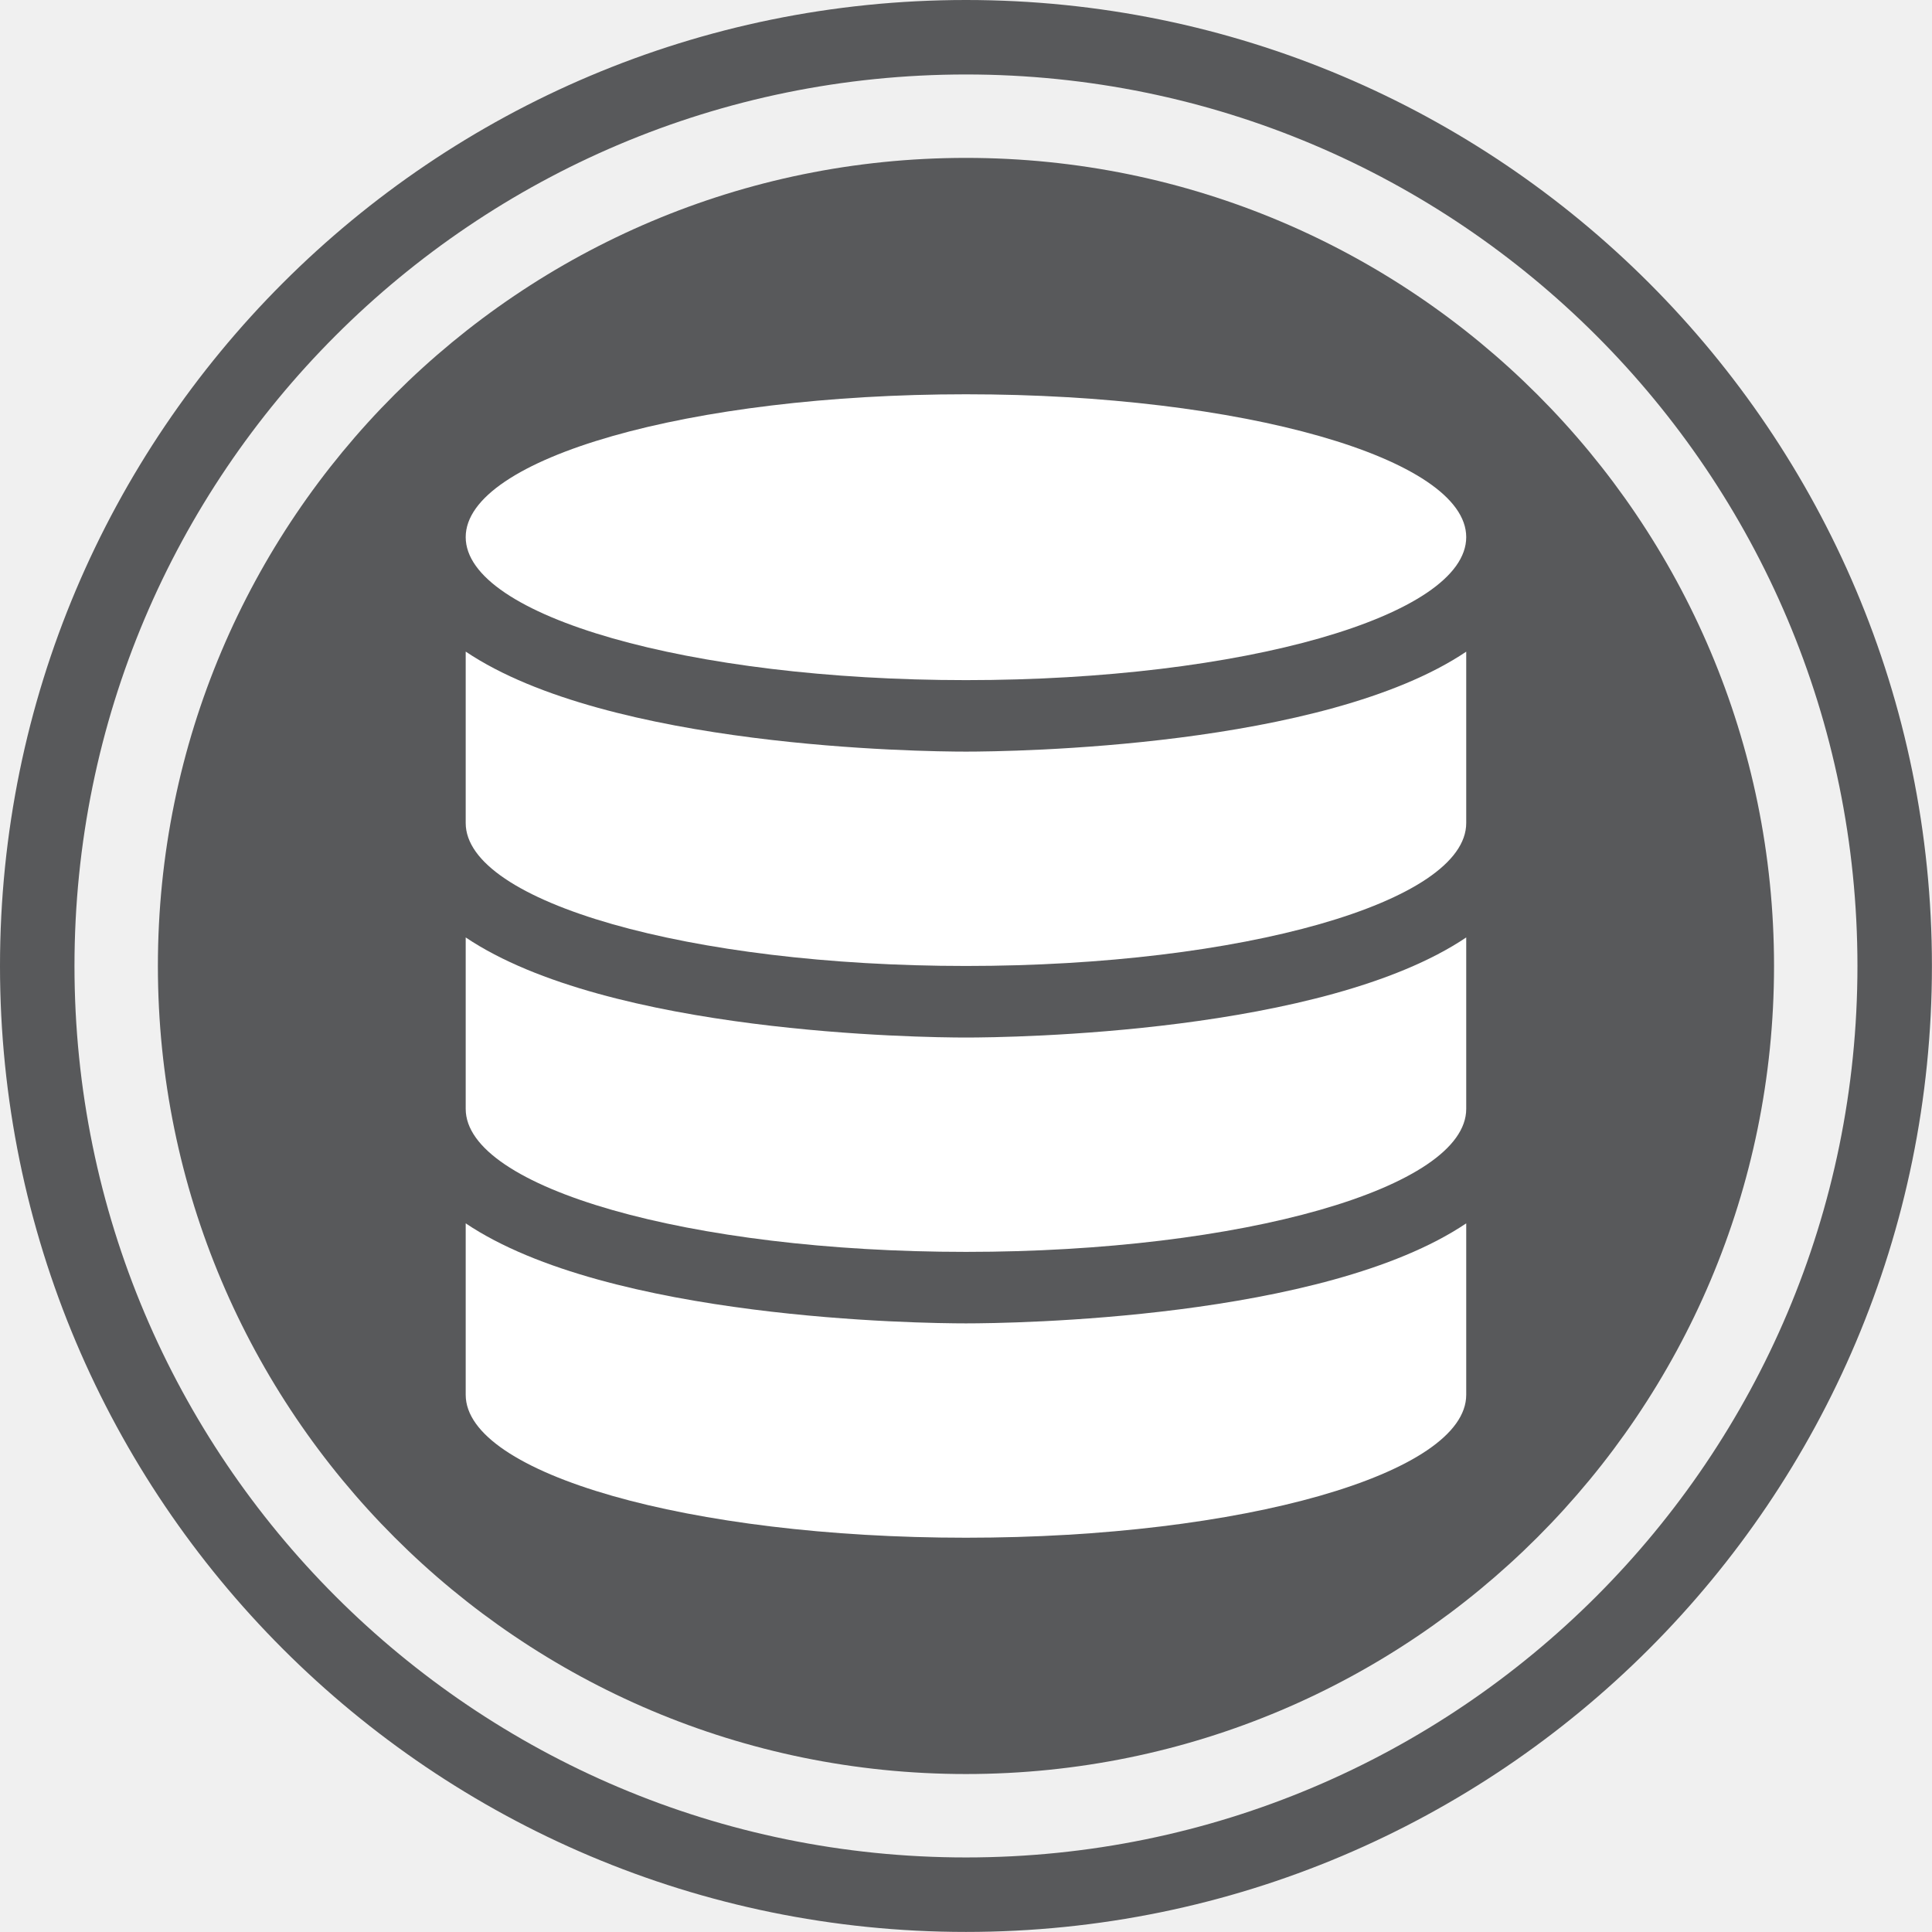
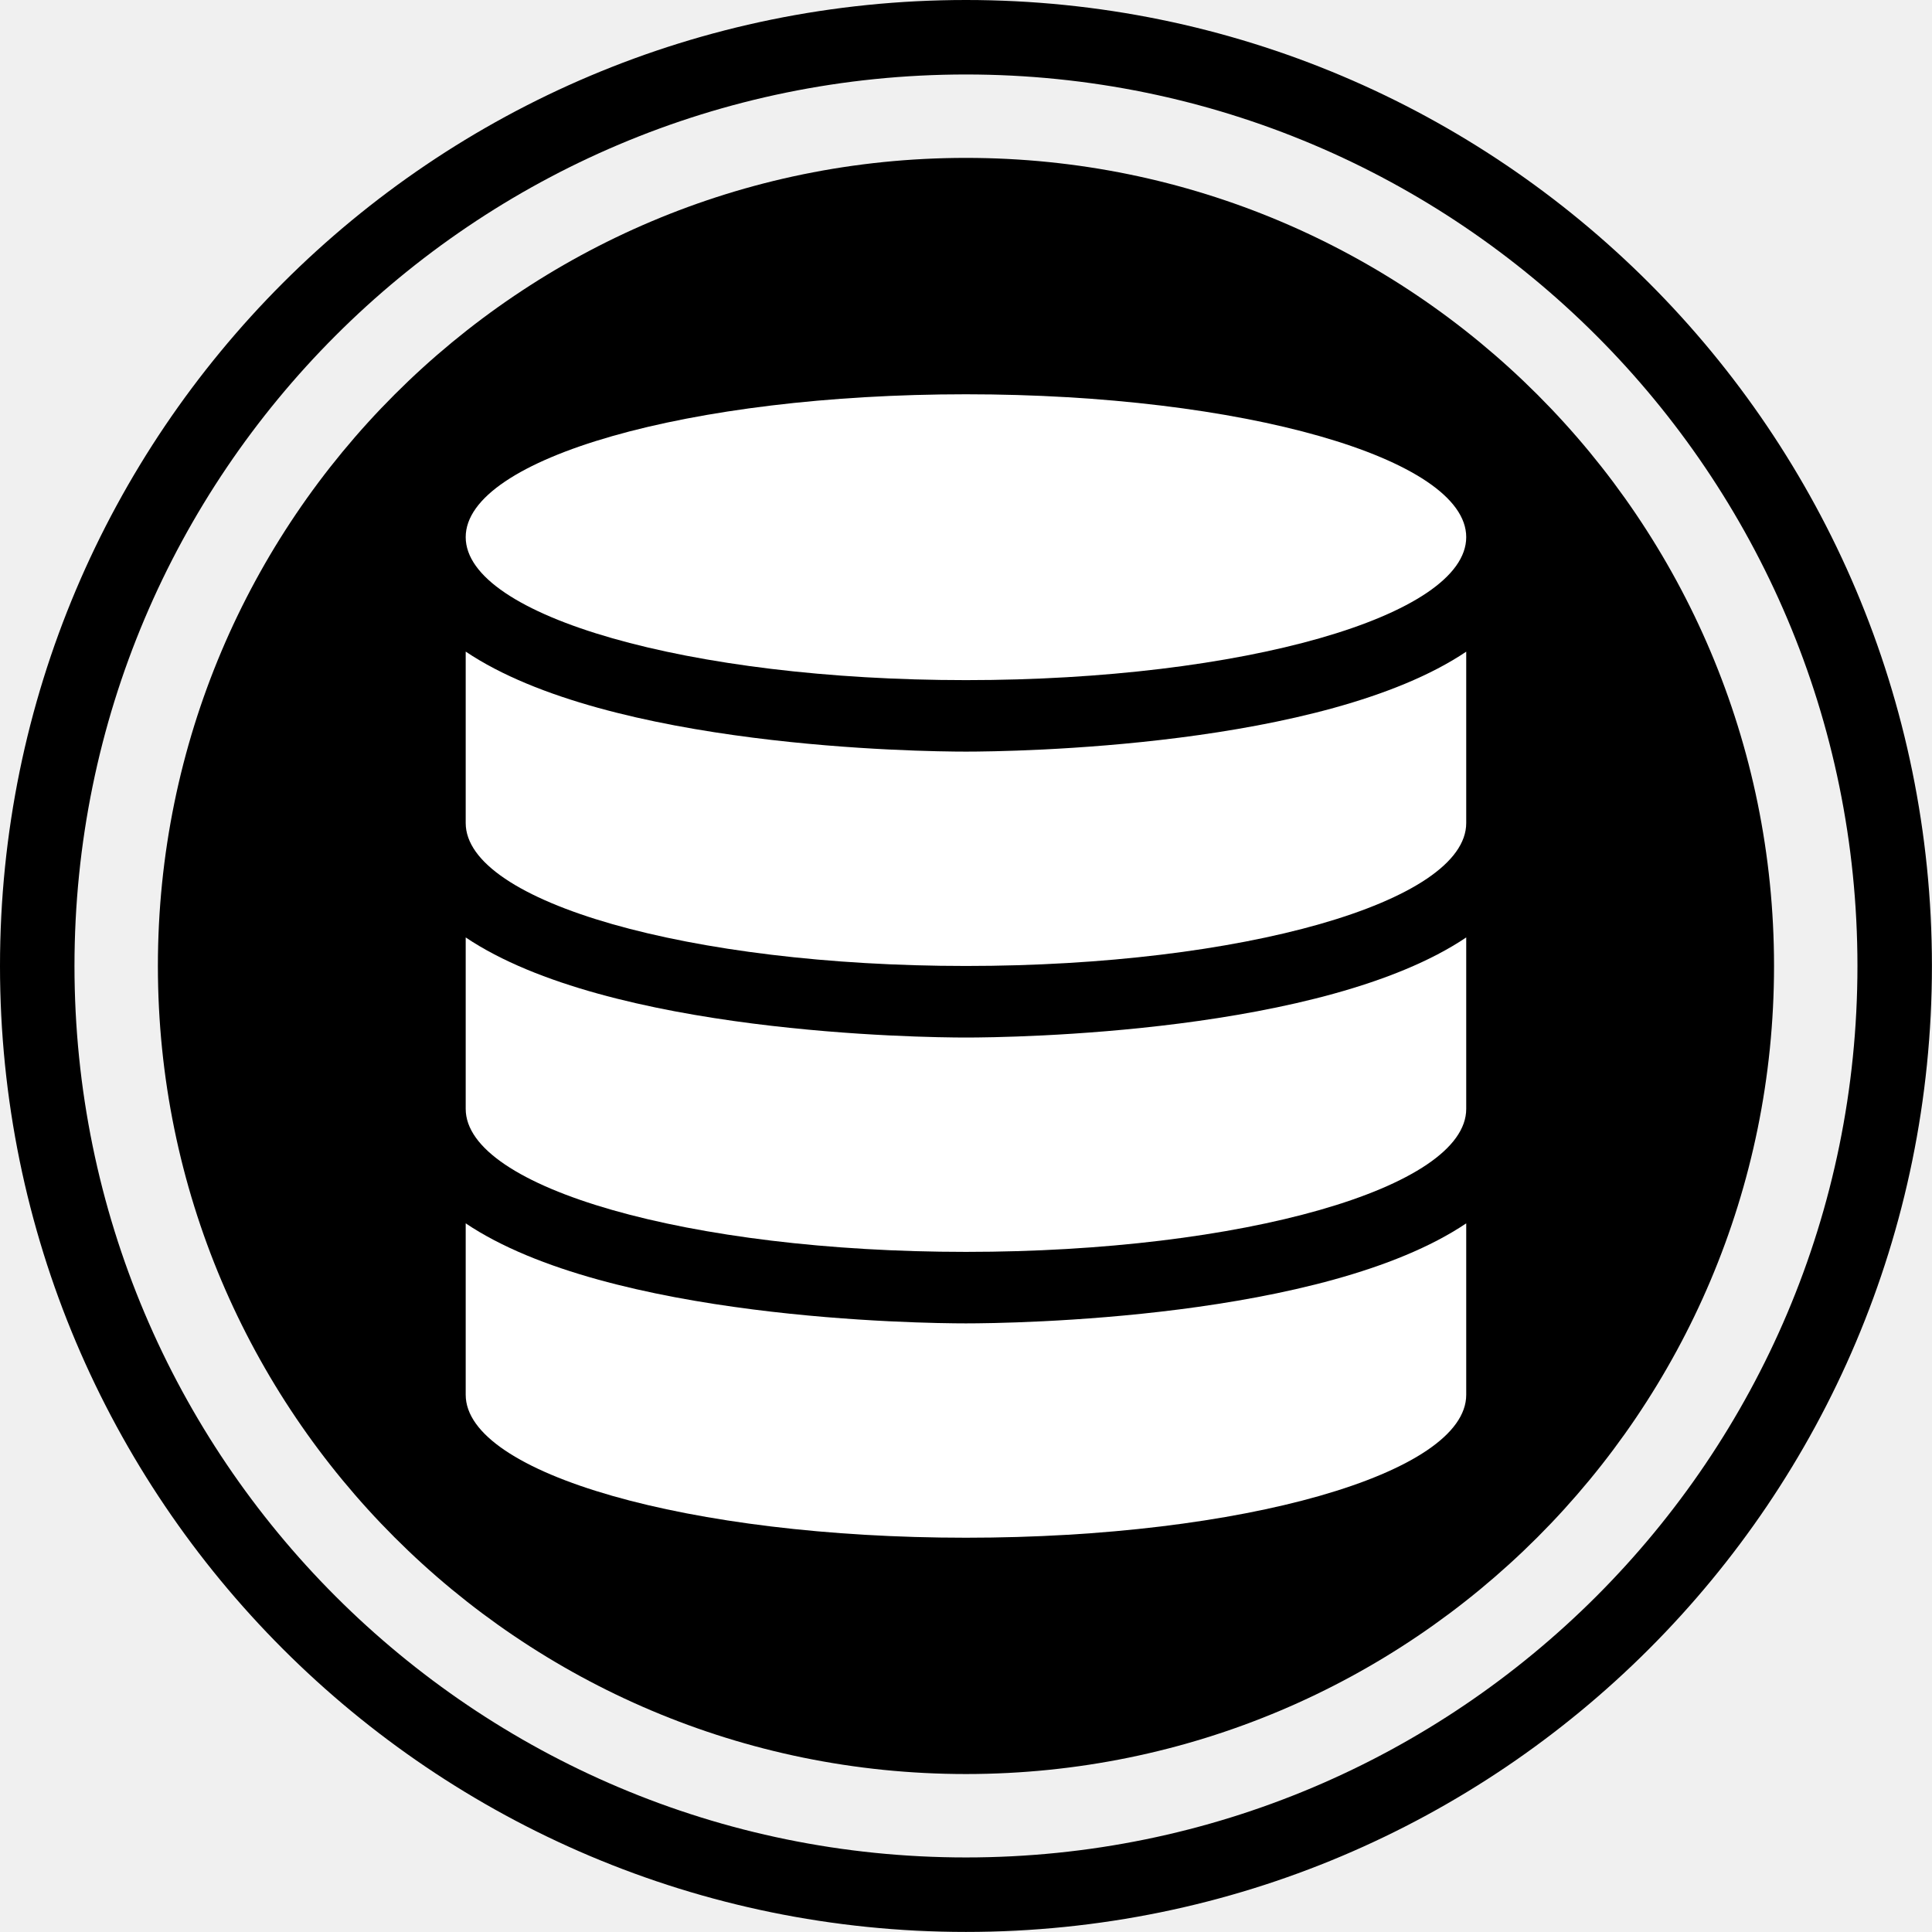
<svg xmlns="http://www.w3.org/2000/svg" version="1.1" id="Layer_1" x="0px" y="0px" width="25.94px" height="25.941px" viewBox="0 0 25.94 25.941" enable-background="new 0 0 25.94 25.941" xml:space="preserve">
-   <circle fill="#58595B" cx="12.97" cy="12.97" r="10.85" />
-   <circle fill="none" stroke="#58595B" stroke-miterlimit="10" cx="12.97" cy="12.97" r="12.47" />
+   <circle fill="#000000" cx="12.97" cy="12.97" r="10.85" />
+   <circle fill="none" stroke="#000000" stroke-miterlimit="10" cx="12.97" cy="12.97" r="12.47" />
  <g>
    <path fill="#FFFFFF" d="M19.687,7.212c0,1.06-3.006,1.92-6.717,1.92c-3.709,0-6.717-0.86-6.717-1.92   c0-1.059,3.008-1.918,6.717-1.918C16.681,5.294,19.687,6.154,19.687,7.212" />
    <path fill="#FFFFFF" d="M12.97,10.092c-0.604,0-4.799-0.053-6.717-1.343v2.302c0,1.06,3.008,1.919,6.717,1.919   c3.711,0,6.717-0.859,6.717-1.919V8.75C17.769,10.04,13.573,10.092,12.97,10.092" />
    <path fill="#FFFFFF" d="M12.97,13.931c-0.604,0-4.799-0.054-6.717-1.344v2.302c0,1.06,3.008,1.92,6.717,1.92   c3.711,0,6.717-0.86,6.717-1.92v-2.302C17.769,13.877,13.573,13.931,12.97,13.931" />
    <path fill="#FFFFFF" d="M12.97,17.769c-0.604,0-4.799-0.053-6.717-1.343v2.302c0,1.059,3.008,1.919,6.717,1.919   c3.711,0,6.717-0.86,6.717-1.919v-2.302C17.769,17.716,13.573,17.769,12.97,17.769" />
  </g>
</svg>
